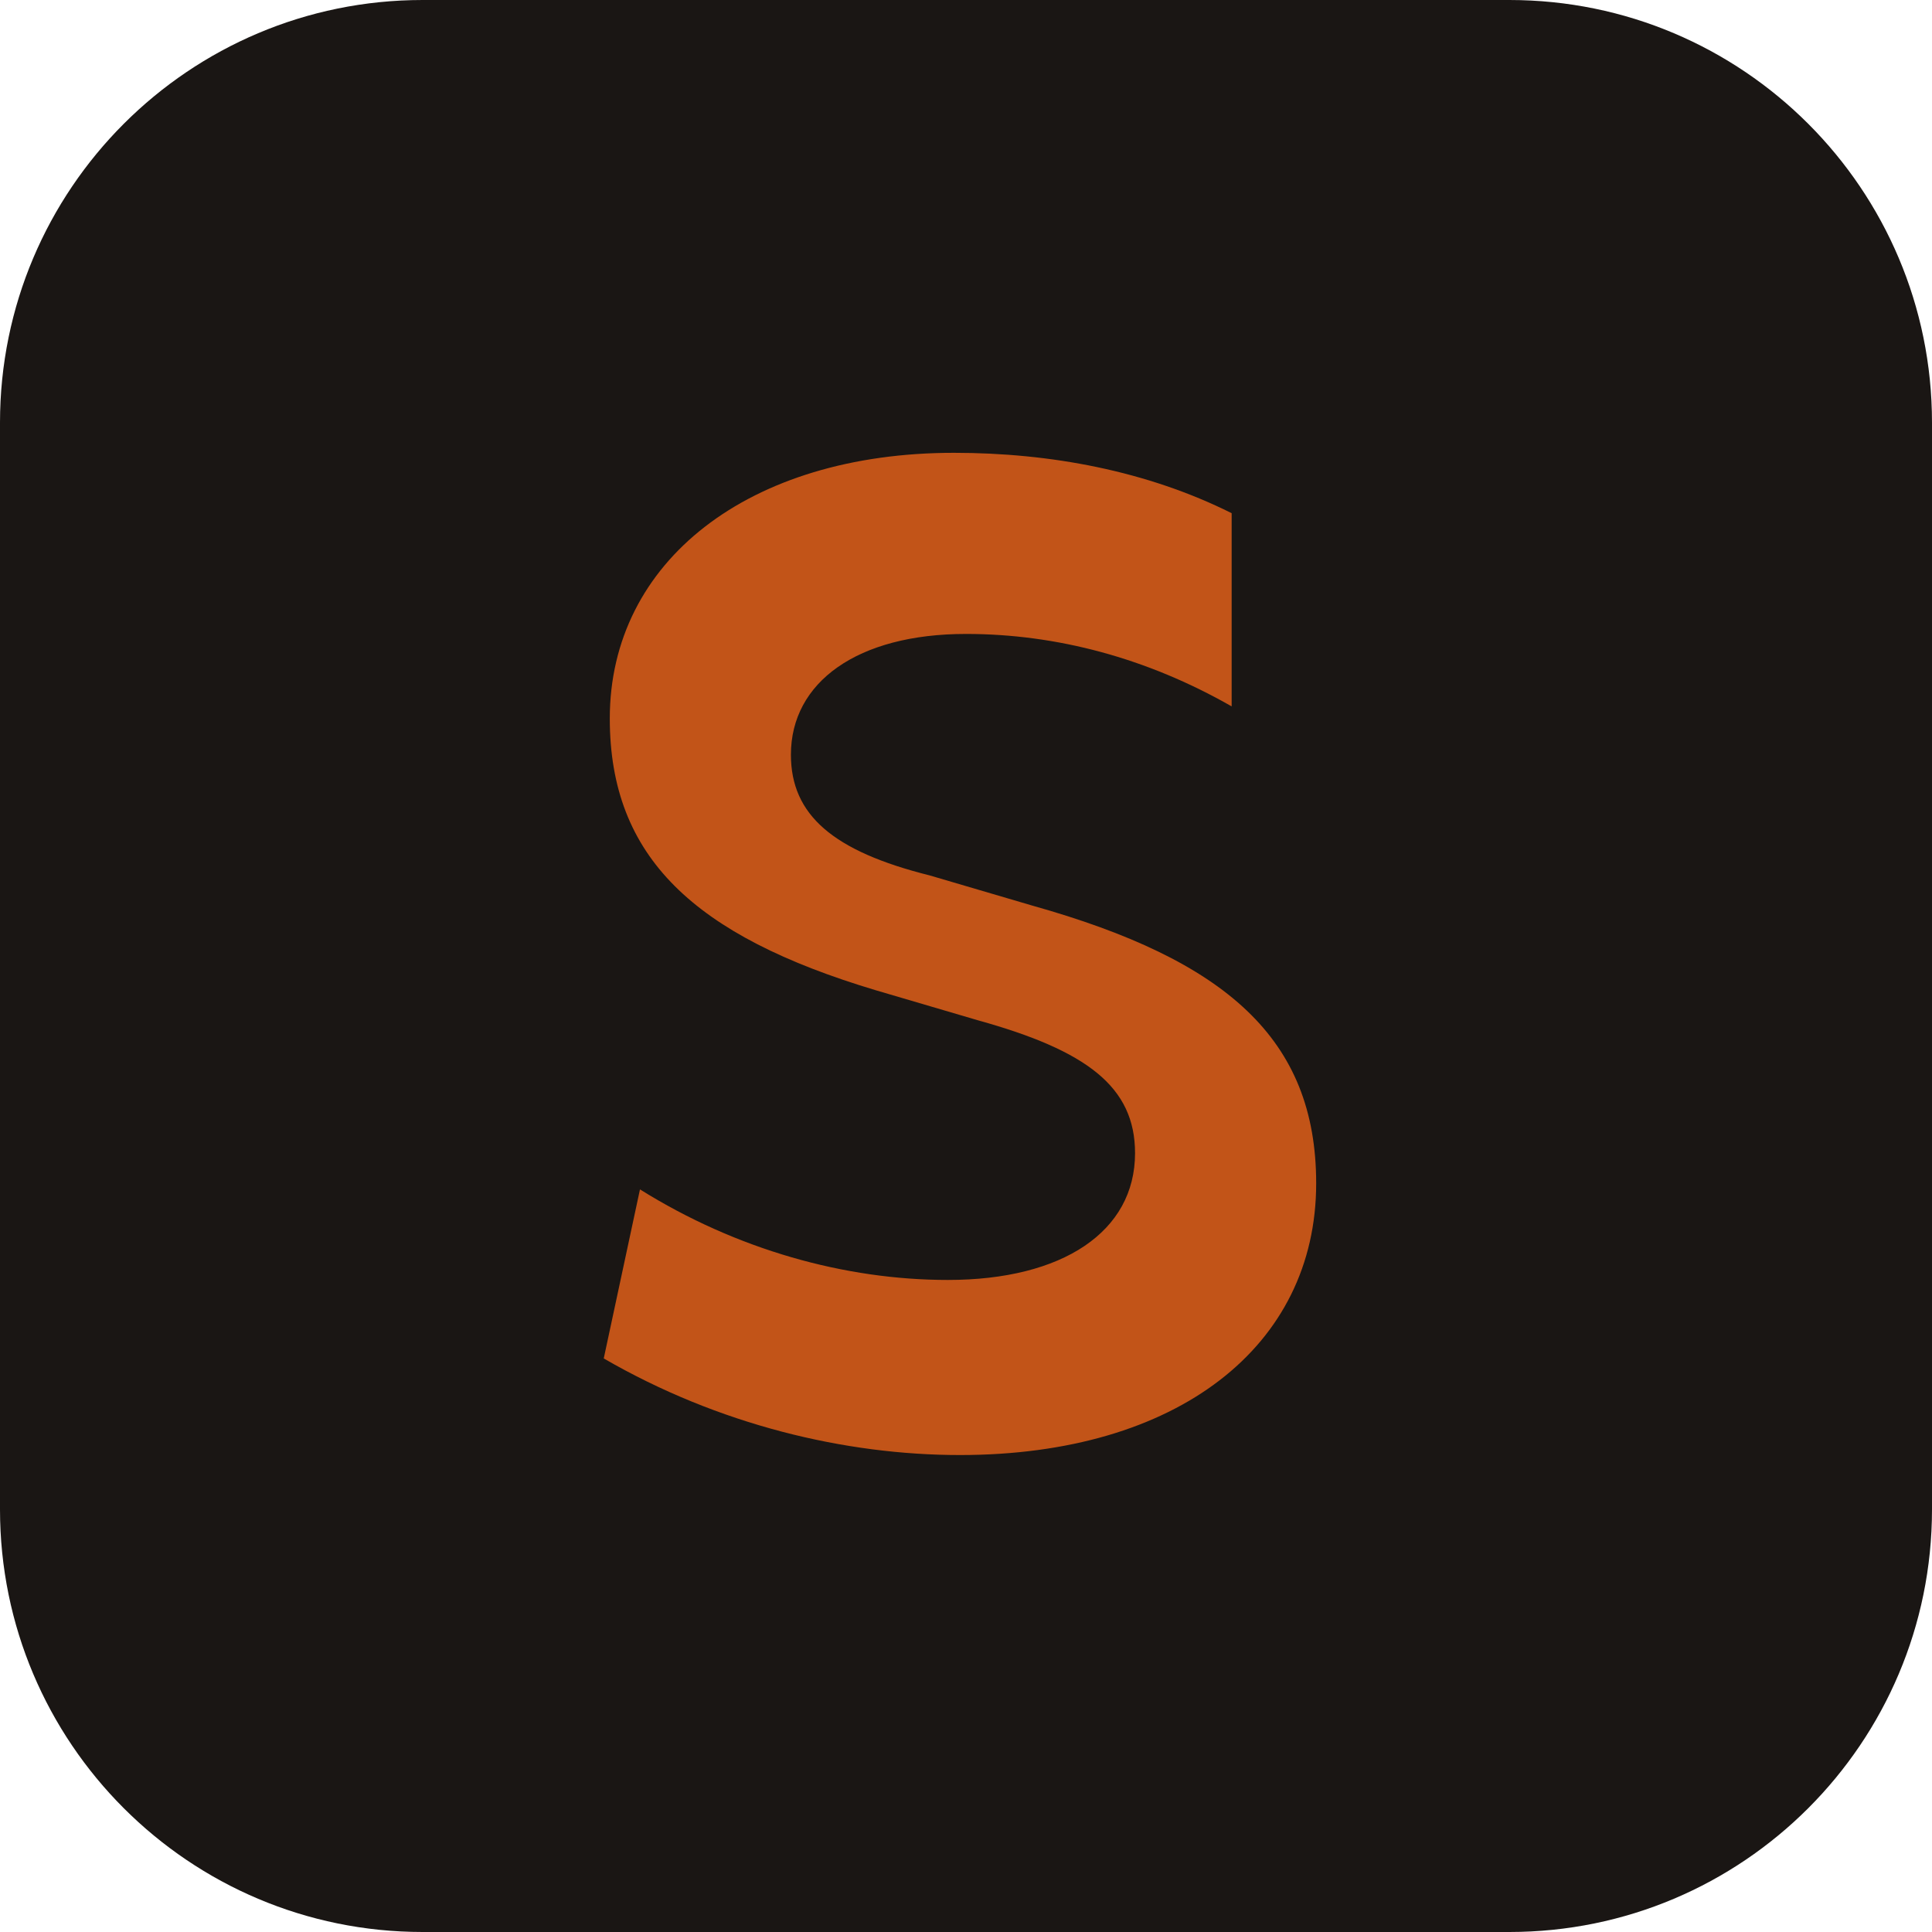
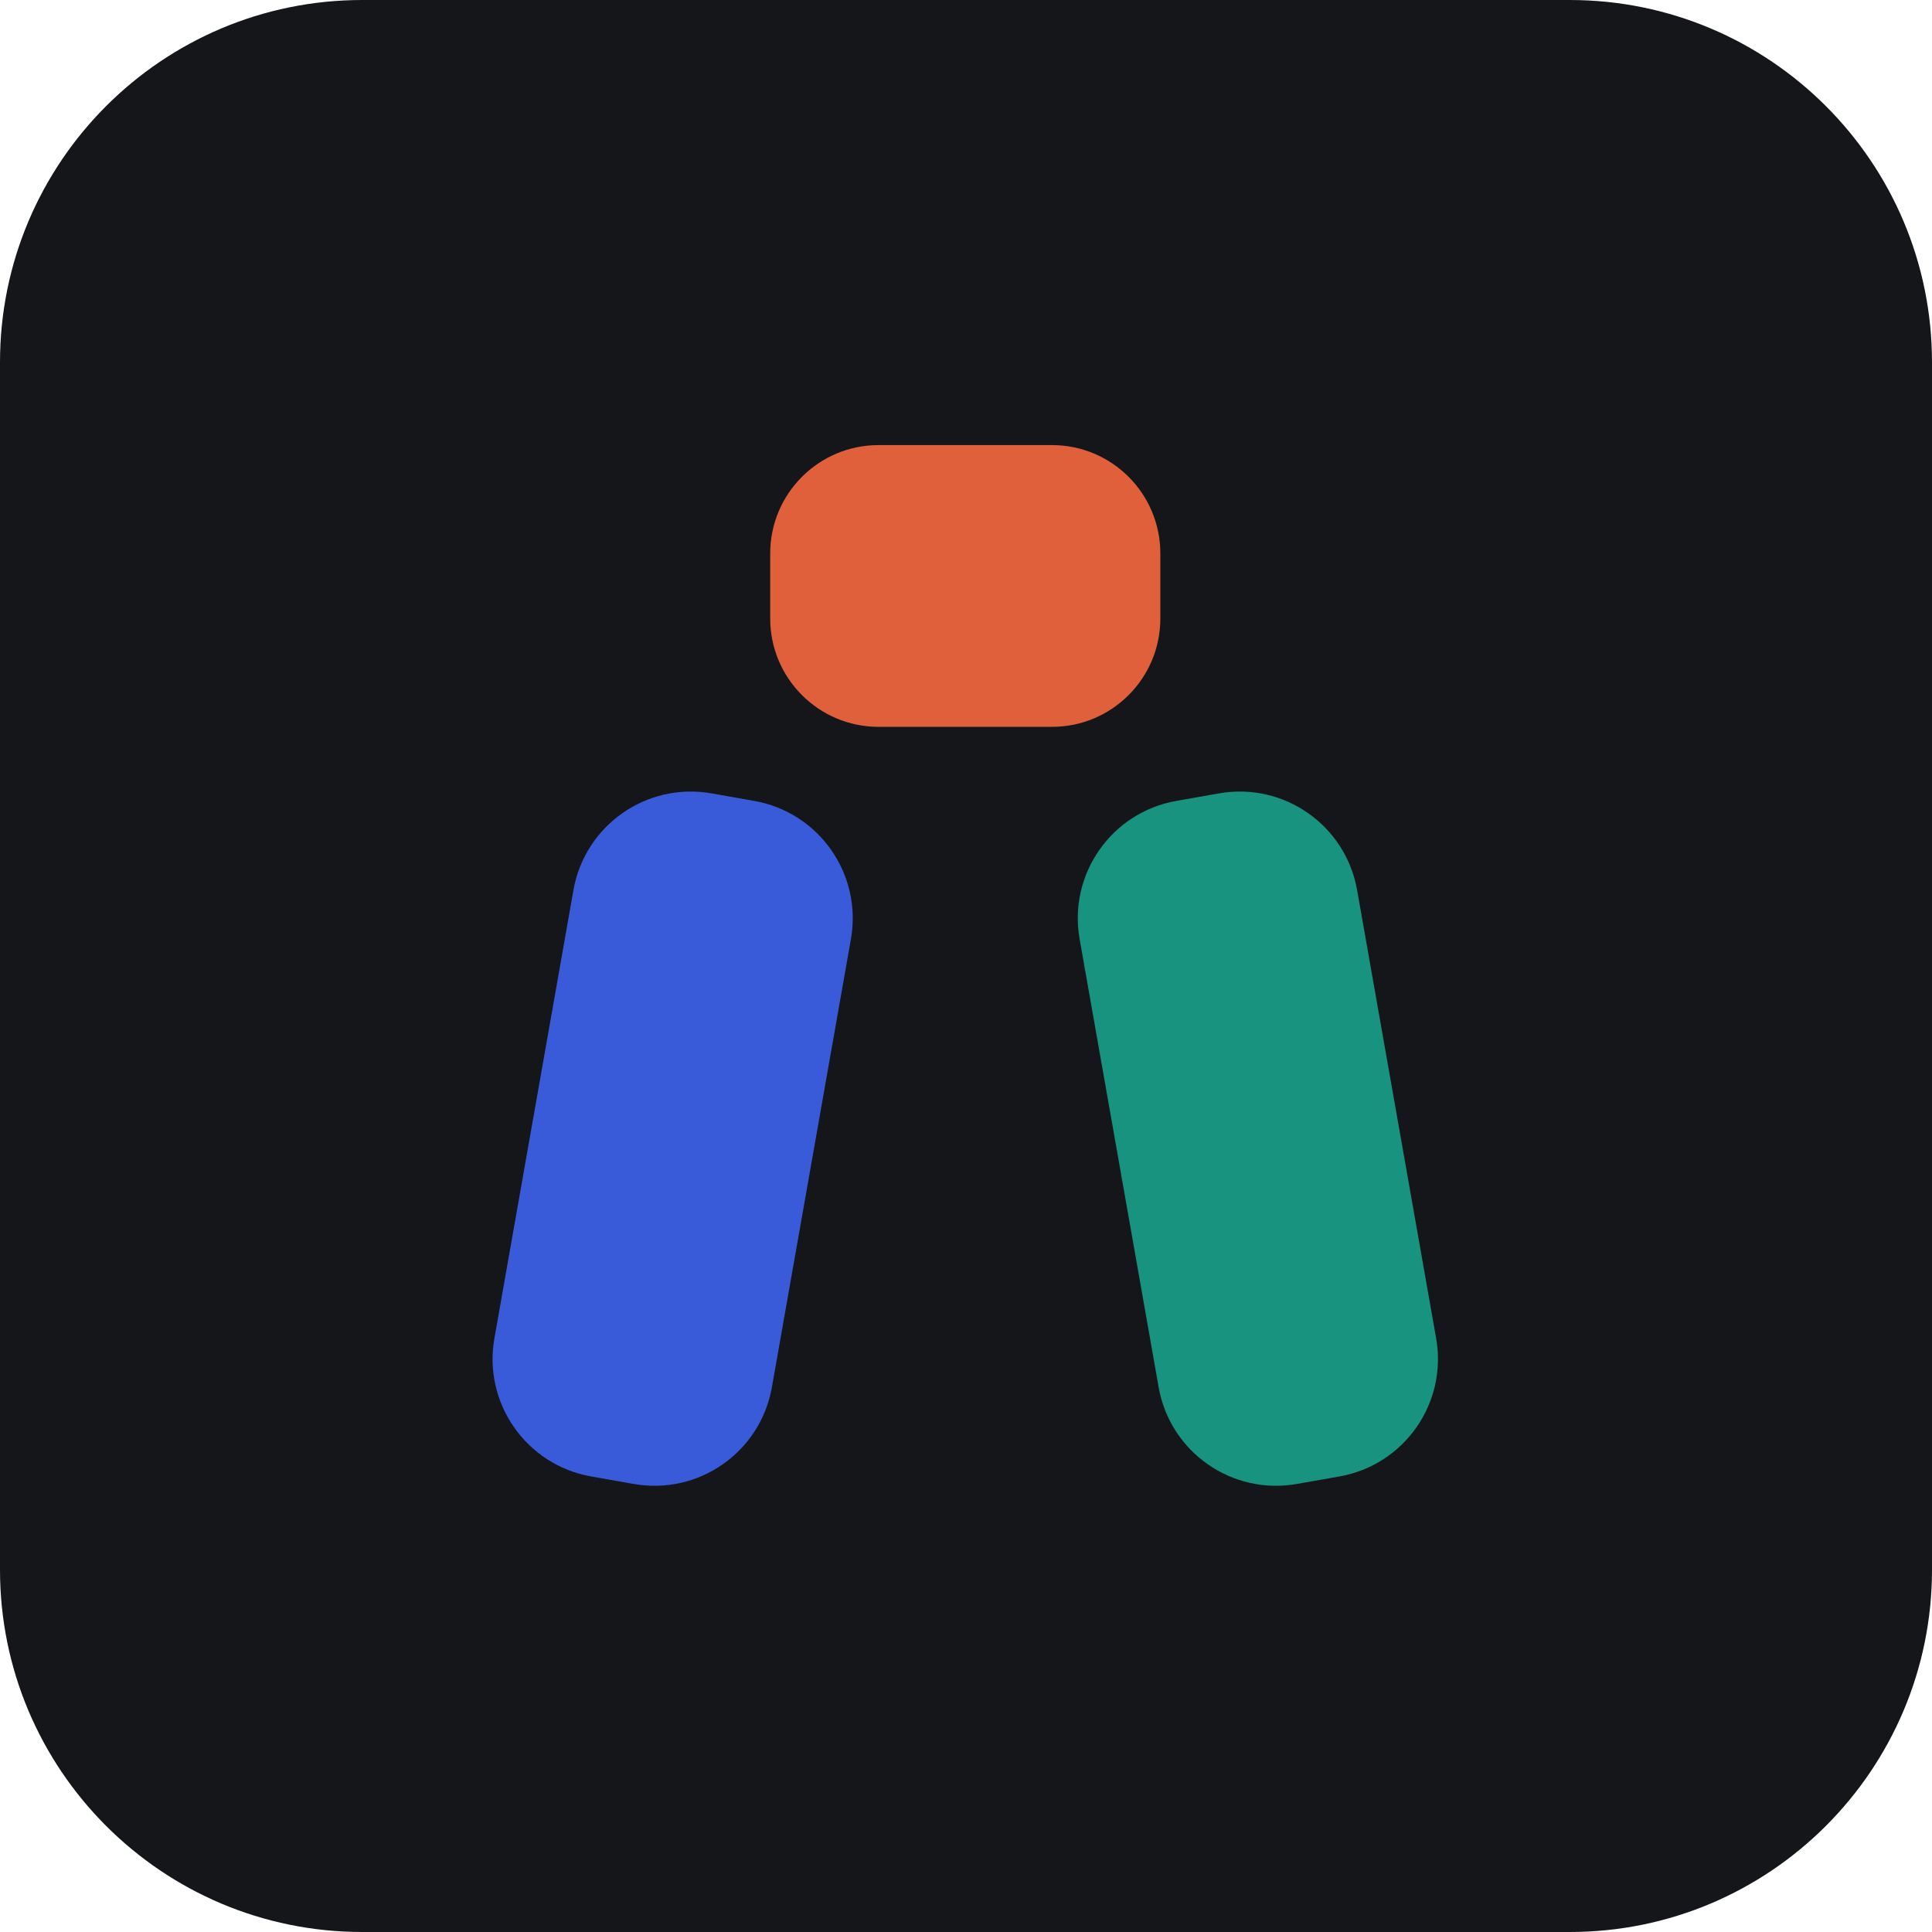
<svg xmlns="http://www.w3.org/2000/svg" viewBox="0 0 32 32">
-   <rect width="32" height="32" rx="7" fill="#1A1614" />
-   <path d="M10 22.5c1.9 1.1 4 1.6 5.9 1.6 3.6 0 5.9-1.8 5.9-4.5 0-2.4-1.5-3.7-4.7-4.6l-1.7-.5c-1.6-.4-2.3-1-2.3-2 0-1.2 1.1-2 2.9-2 1.5 0 3 .4 4.4 1.2V8.5c-1.4-.7-3-1-4.6-1-3.4 0-5.7 1.8-5.7 4.4 0 2.3 1.4 3.6 4.4 4.5l1.7.5c1.8.5 2.6 1.1 2.6 2.2 0 1.3-1.2 2.1-3.1 2.1-1.7 0-3.5-.5-5.1-1.5z" fill="#C25418" />
+   <rect width="32" height="32" rx="6" fill="#14161A" />
+   <g transform="translate(4.5 4.5) scale(0.359)">
+     <rect x="12" y="24" width="13" height="32" rx="5.5" fill="#3A5BD9" transform="rotate(10 18.5 40)" />
+     <rect x="39" y="24" width="13" height="32" rx="5.5" fill="#18937F" transform="rotate(-10 45.5 40)" />
+     <rect x="23" y="8" width="18" height="13" rx="5" fill="#E0603C" />
+   </g>
</svg>
